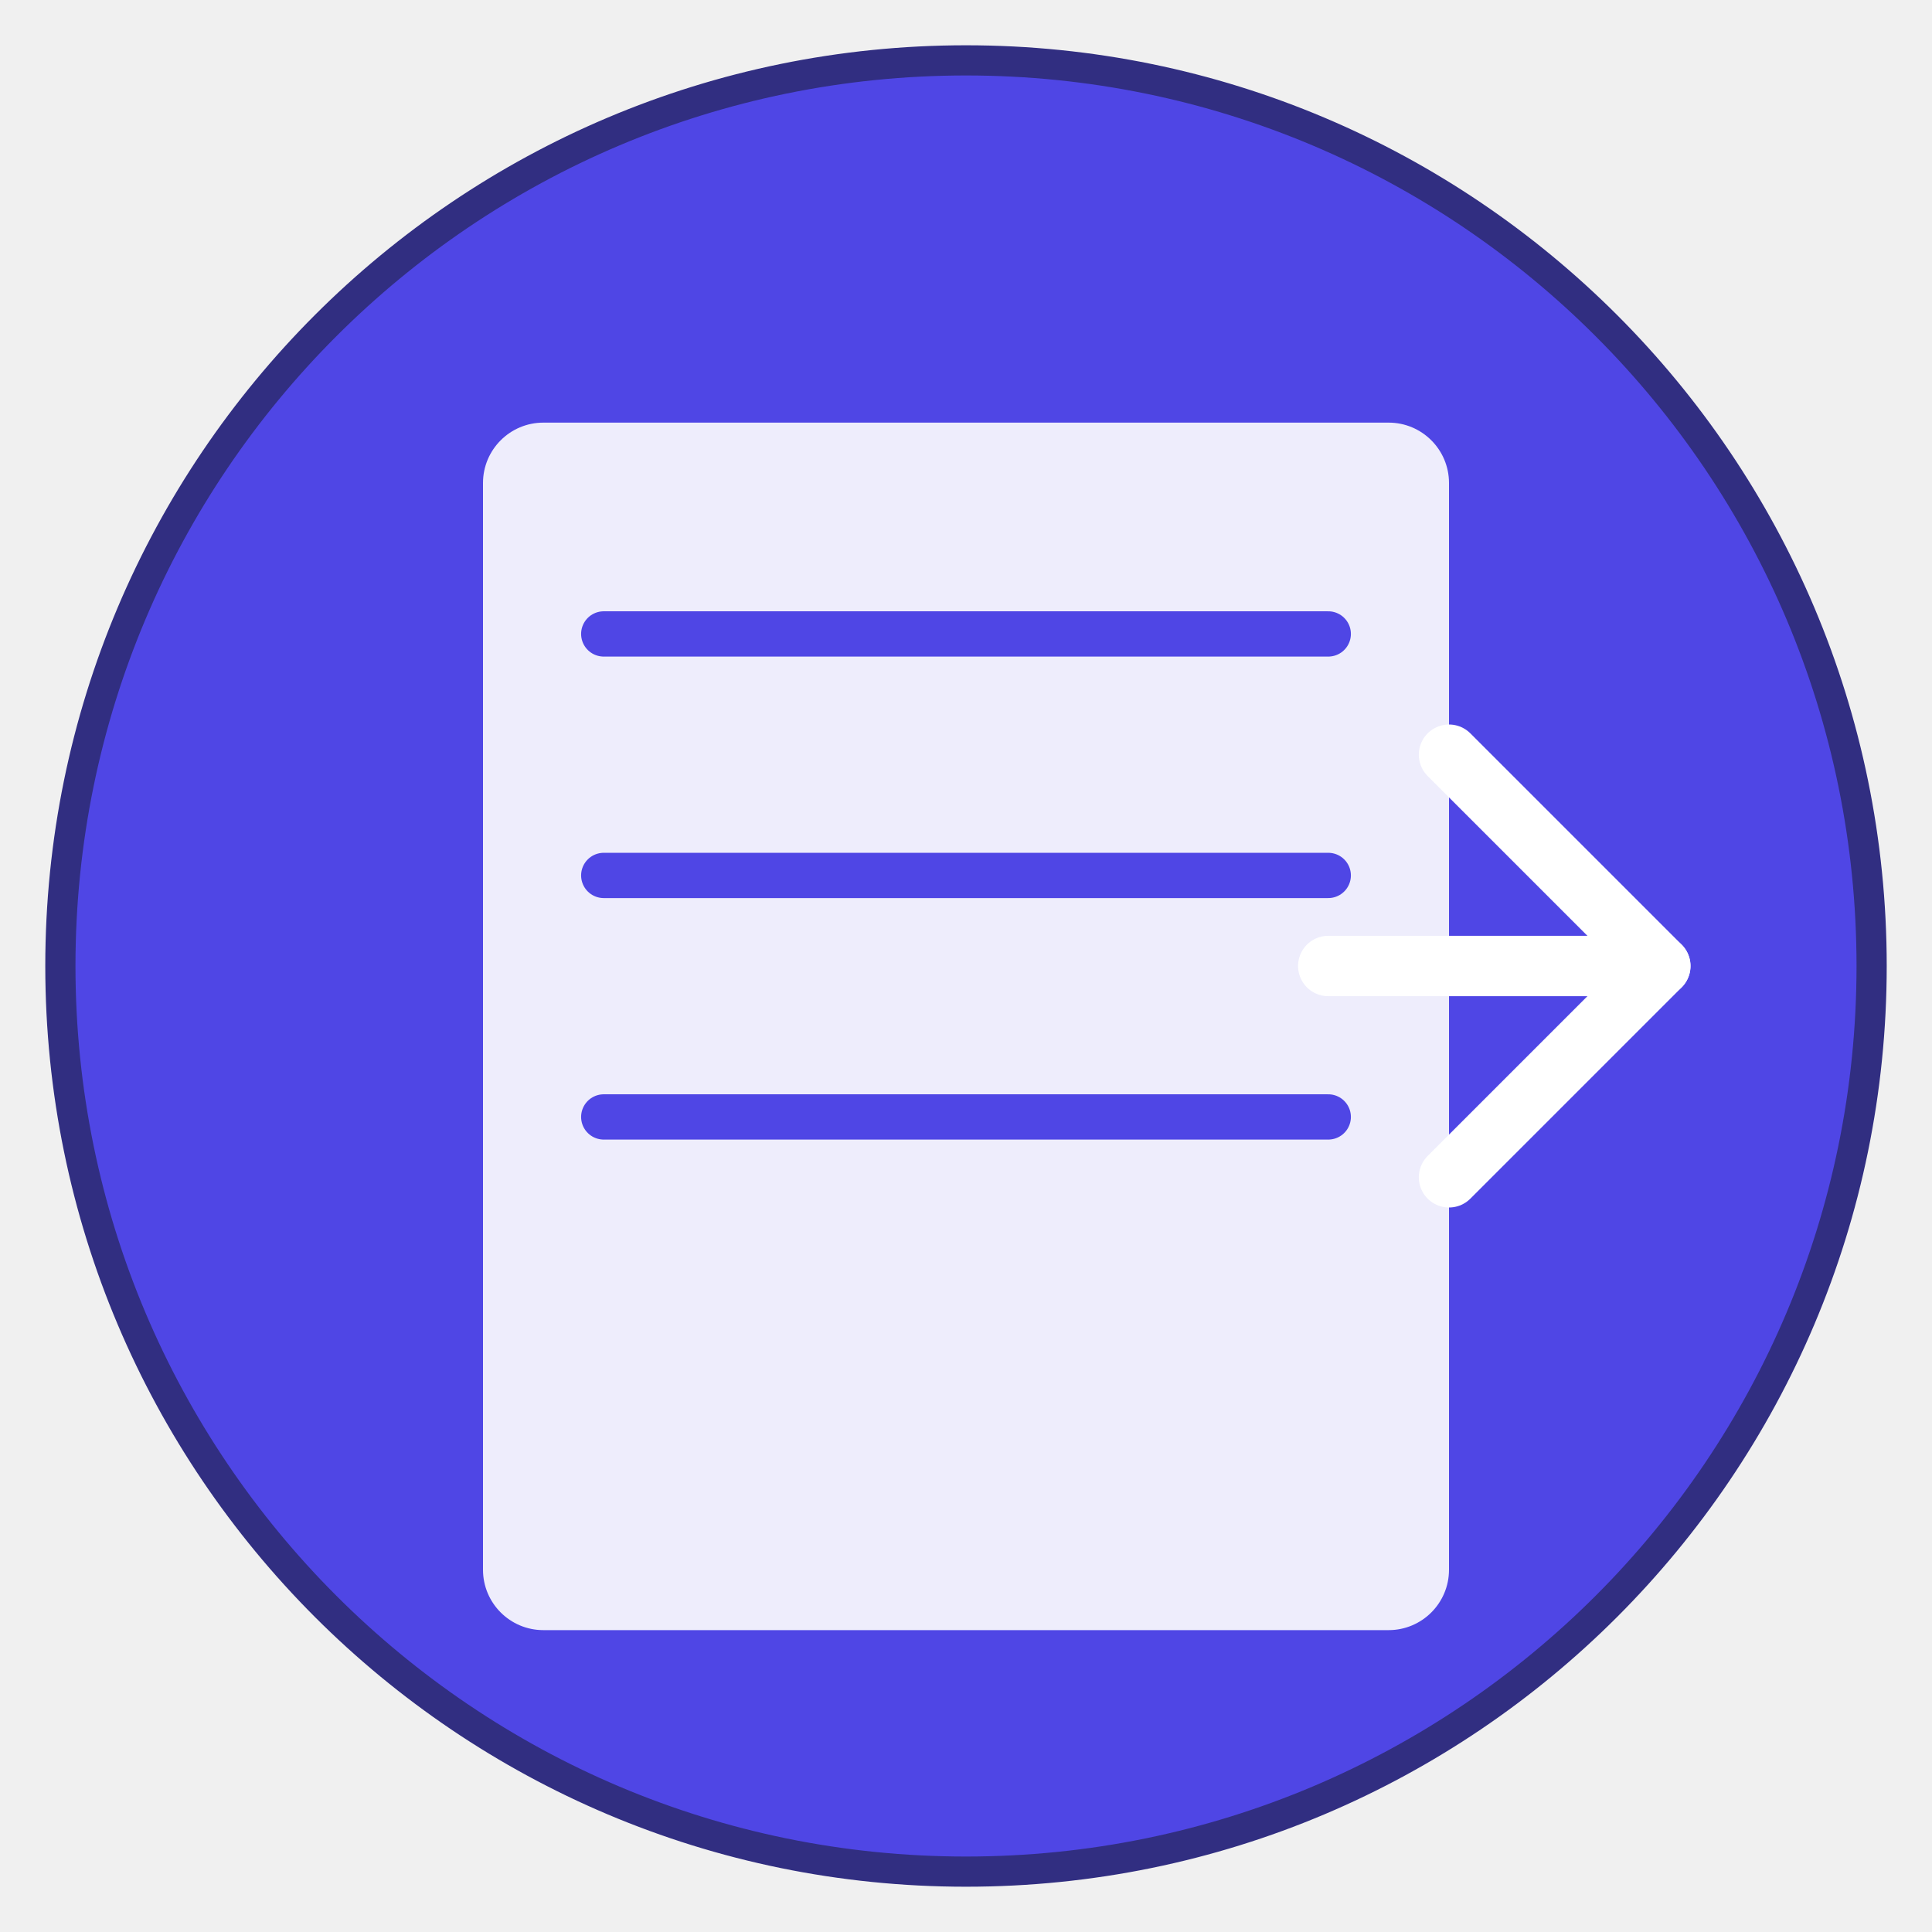
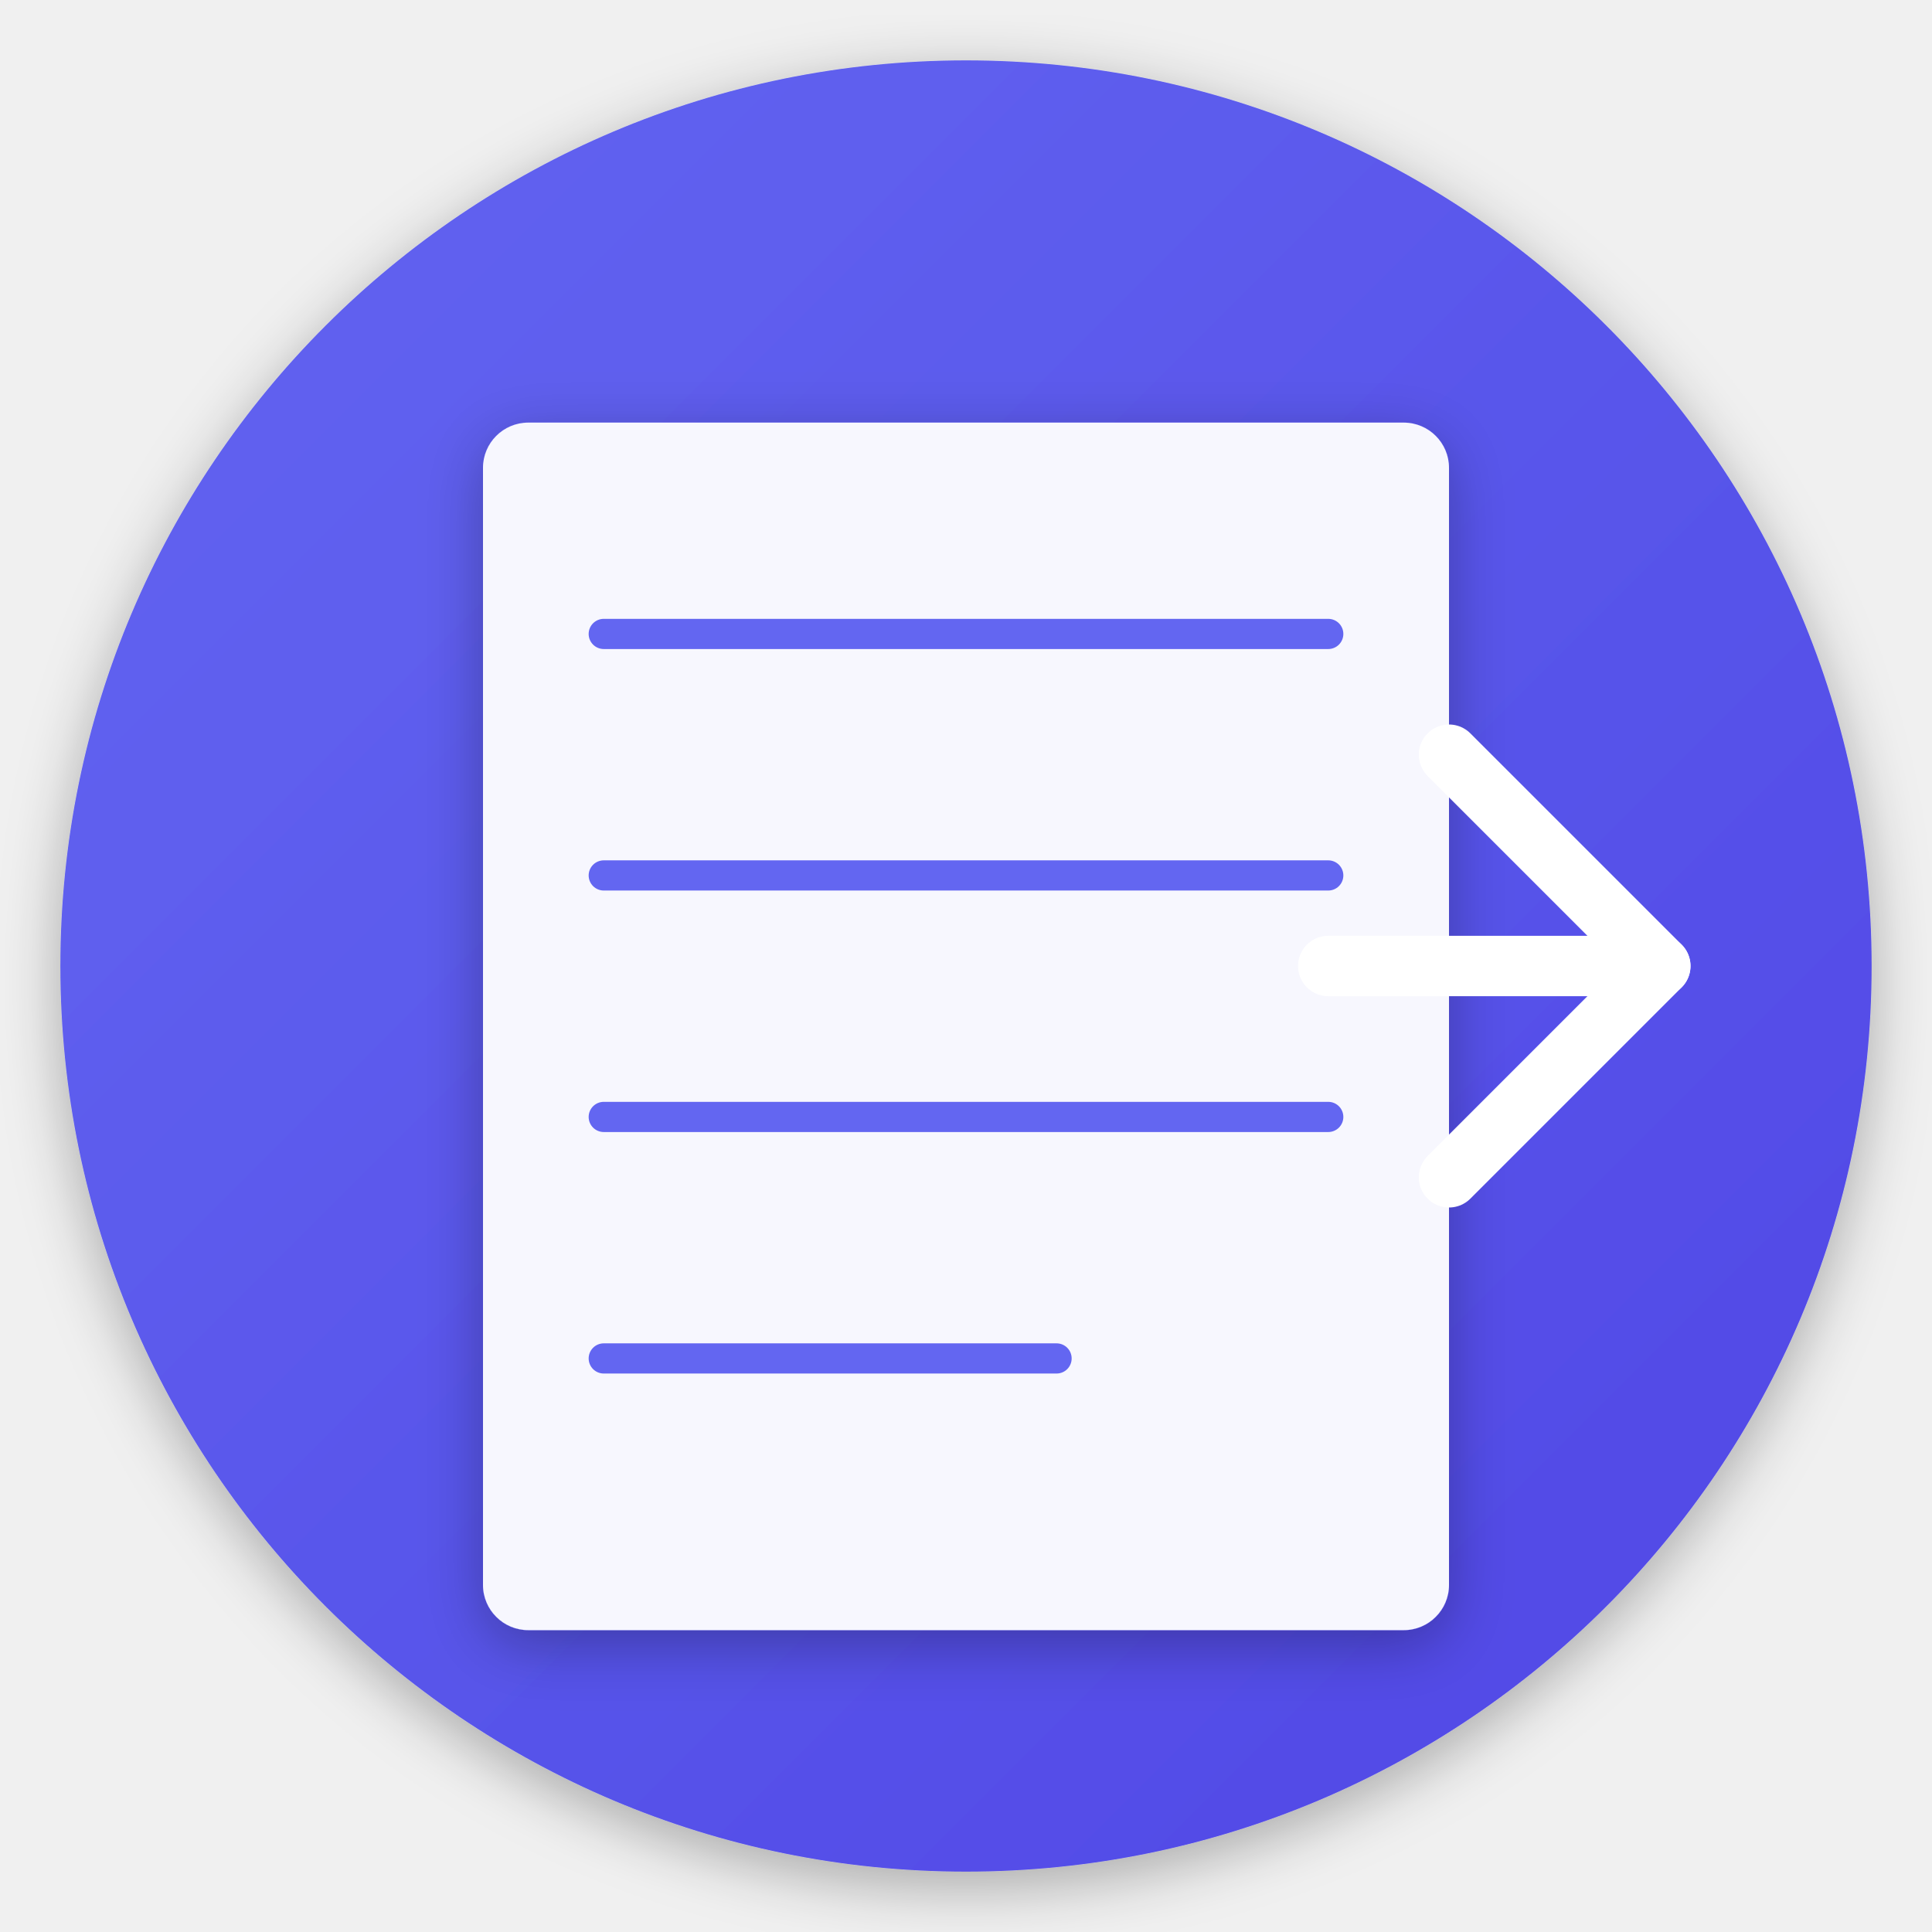
- <svg xmlns="http://www.w3.org/2000/svg" width="128" height="128" viewBox="0 0 128 128">
-   <circle cx="64" cy="64" r="60" fill="#4F46E5" stroke="#312E81" stroke-width="2" />
-   <rect x="32" y="28" width="64" height="80" rx="4" fill="white" opacity="0.9" />
-   <line x1="40" y1="42" x2="88" y2="42" stroke="#4F46E5" stroke-width="3" stroke-linecap="round" />
-   <line x1="40" y1="58" x2="88" y2="58" stroke="#4F46E5" stroke-width="3" stroke-linecap="round" />
-   <line x1="40" y1="74" x2="88" y2="74" stroke="#4F46E5" stroke-width="3" stroke-linecap="round" />
-   <path d="M 96 50 L 110 64 L 96 78" stroke="white" stroke-width="4" stroke-linecap="round" stroke-linejoin="round" fill="none" />
-   <line x1="110" y1="64" x2="88" y2="64" stroke="white" stroke-width="4" stroke-linecap="round" />
+ <svg xmlns="http://www.w3.org/2000/svg" width="512" height="512" viewBox="0 0 512 512">
+   <defs>
+     <linearGradient id="bgGradient" x1="0%" y1="0%" x2="100%" y2="100%">
+       <stop offset="0%" style="stop-color:#6366F1;stop-opacity:1" />
+       <stop offset="100%" style="stop-color:#4F46E5;stop-opacity:1" />
+     </linearGradient>
+     <filter id="shadow">
+       <feDropShadow dx="0" dy="4" stdDeviation="8" flood-opacity="0.3" />
+     </filter>
+   </defs>
+   <circle cx="256" cy="256" r="240" fill="url(#bgGradient)" filter="url(#shadow)" />
+   <rect x="128" y="112" width="256" height="320" rx="12" fill="white" opacity="0.95" filter="url(#shadow)" />
+   <line x1="160" y1="168" x2="352" y2="168" stroke="#6366F1" stroke-width="8" stroke-linecap="round" />
+   <line x1="160" y1="232" x2="352" y2="232" stroke="#6366F1" stroke-width="8" stroke-linecap="round" />
+   <line x1="160" y1="296" x2="352" y2="296" stroke="#6366F1" stroke-width="8" stroke-linecap="round" />
+   <line x1="160" y1="360" x2="280" y2="360" stroke="#6366F1" stroke-width="8" stroke-linecap="round" />
+   <path d="M 384 200 L 440 256 L 384 312" stroke="white" stroke-width="16" stroke-linecap="round" stroke-linejoin="round" fill="none" />
+   <line x1="440" y1="256" x2="352" y2="256" stroke="white" stroke-width="16" stroke-linecap="round" />
+   <circle cx="360" cy="256" r="6" fill="white" />
</svg>
